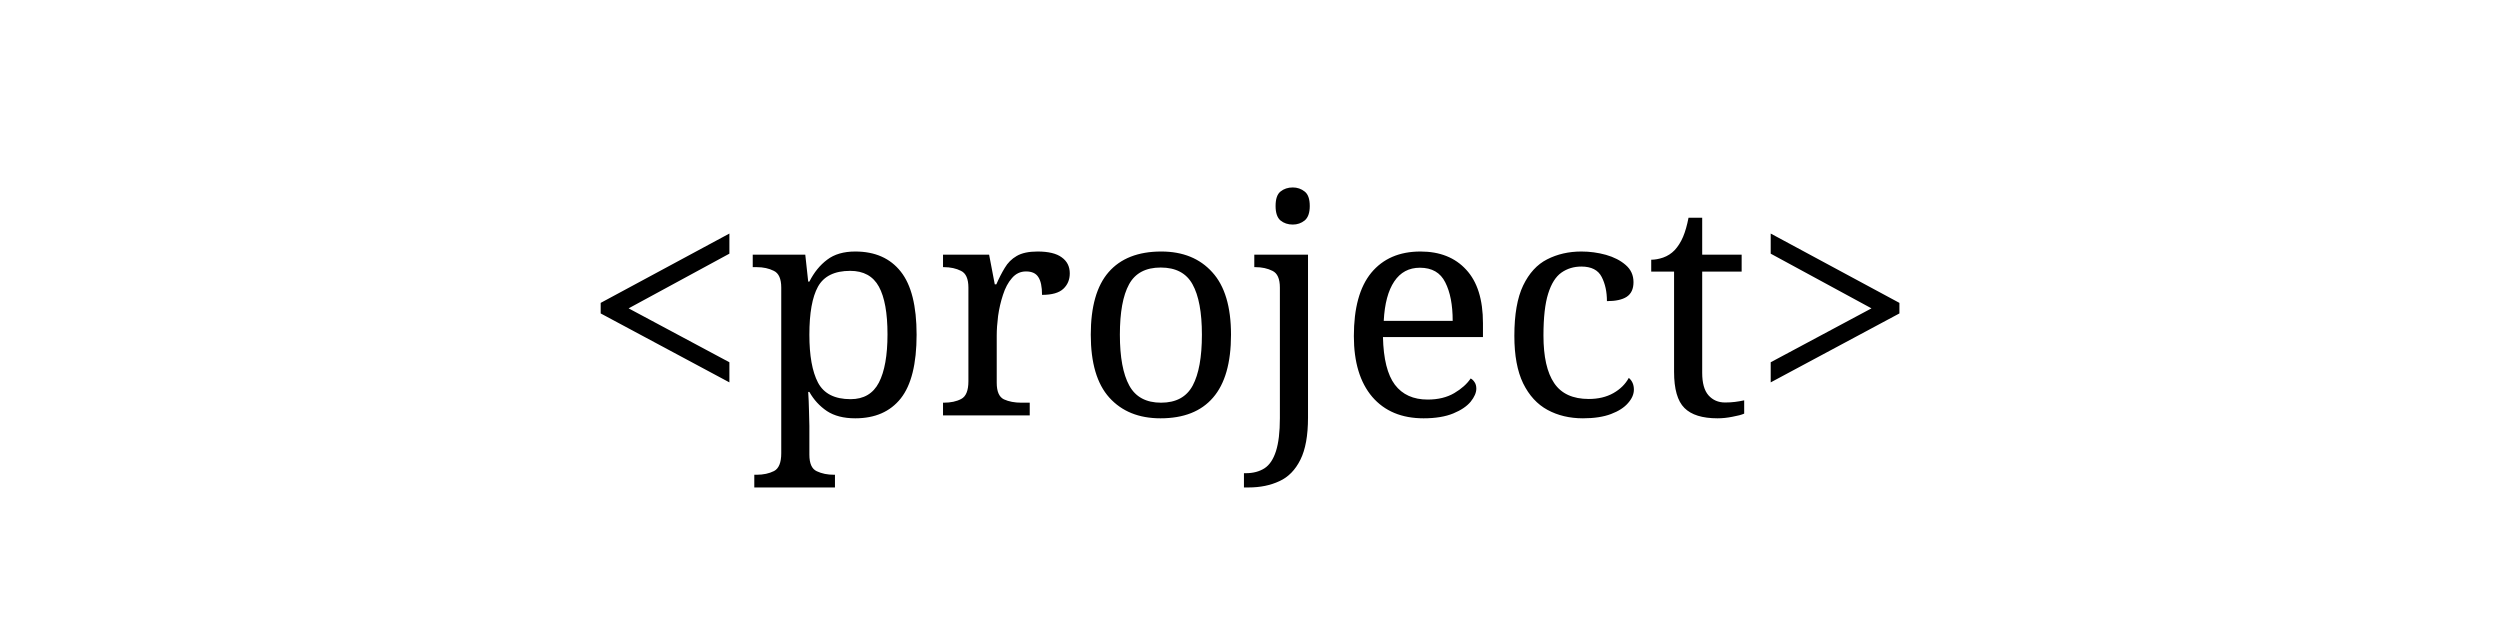
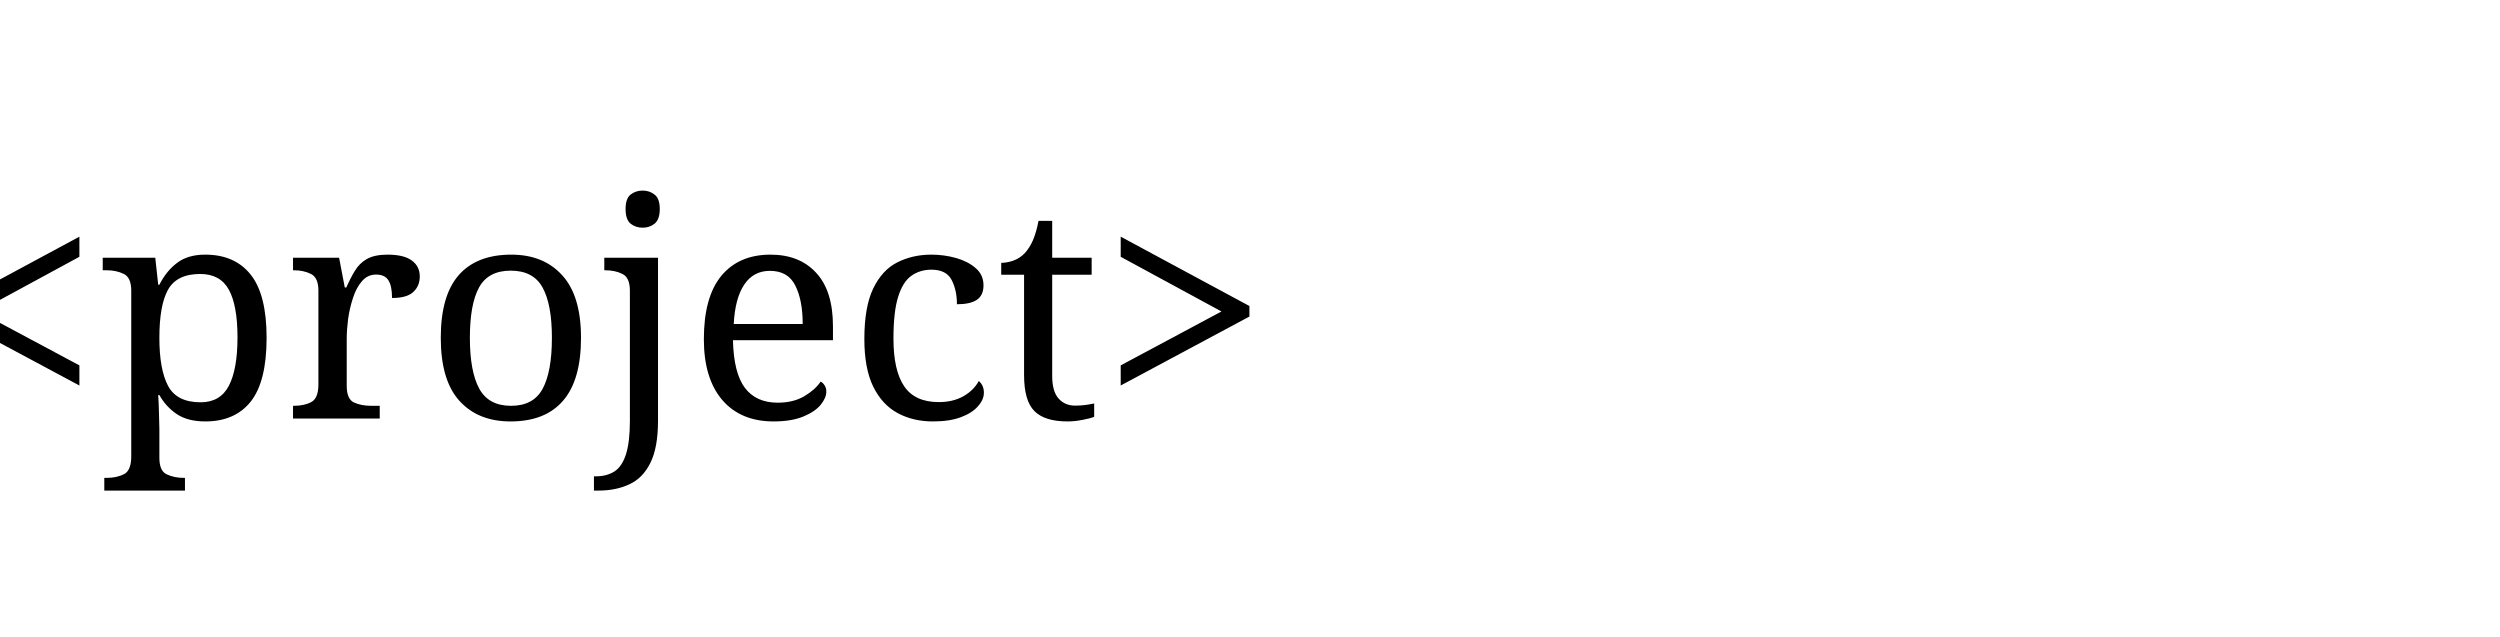
<svg xmlns="http://www.w3.org/2000/svg" width="200" height="50.959">
  <g>
-     <text transform="matrix(1 0 0 1 0 0)" xml:space="preserve" text-anchor="middle" font-family="serif" font-size="24" id="svg_1" y="33.232" x="100" stroke-width="0" stroke="#000000" fill="#000000">&lt;project&gt;</text>
+     <text transform="matrix(1 0 0 1 0 0)" xml:space="preserve" text-anchor="middle" font-family="serif" font-size="24" id="svg_1" y="33.482" x="48" stroke-width="0" stroke="#000000" fill="#000000">&lt;project&gt;</text>
  </g>
</svg>
